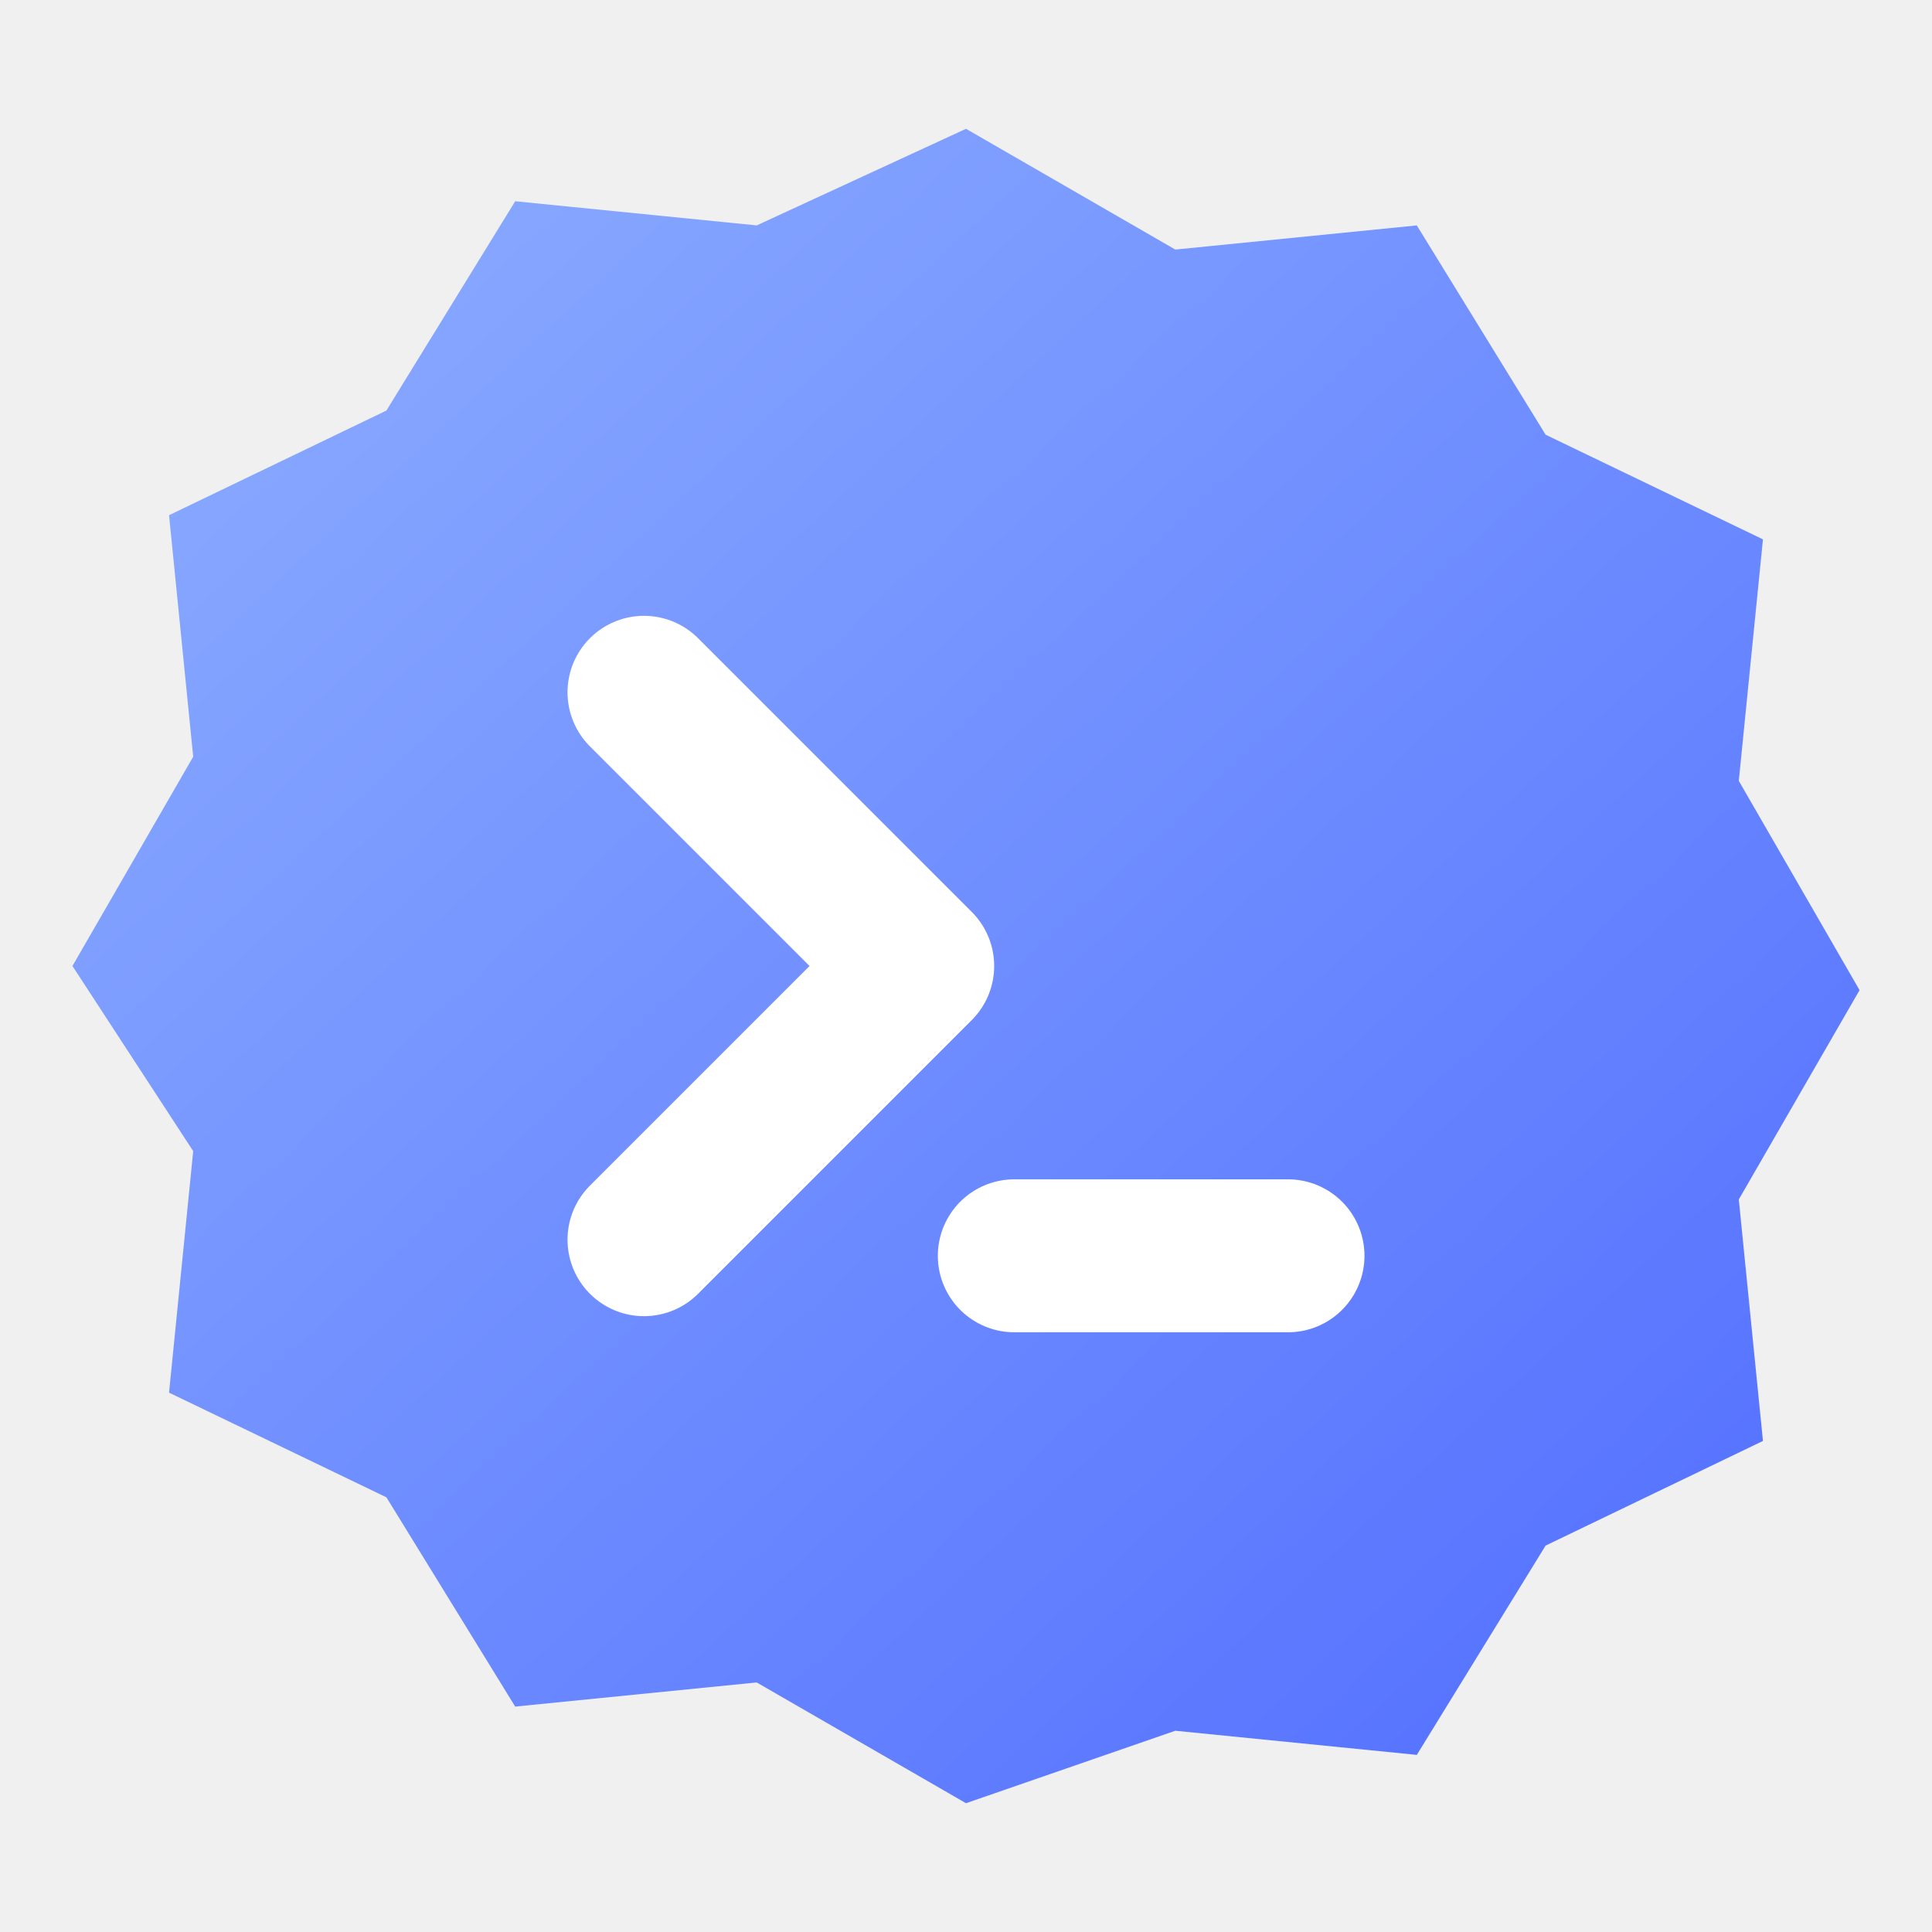
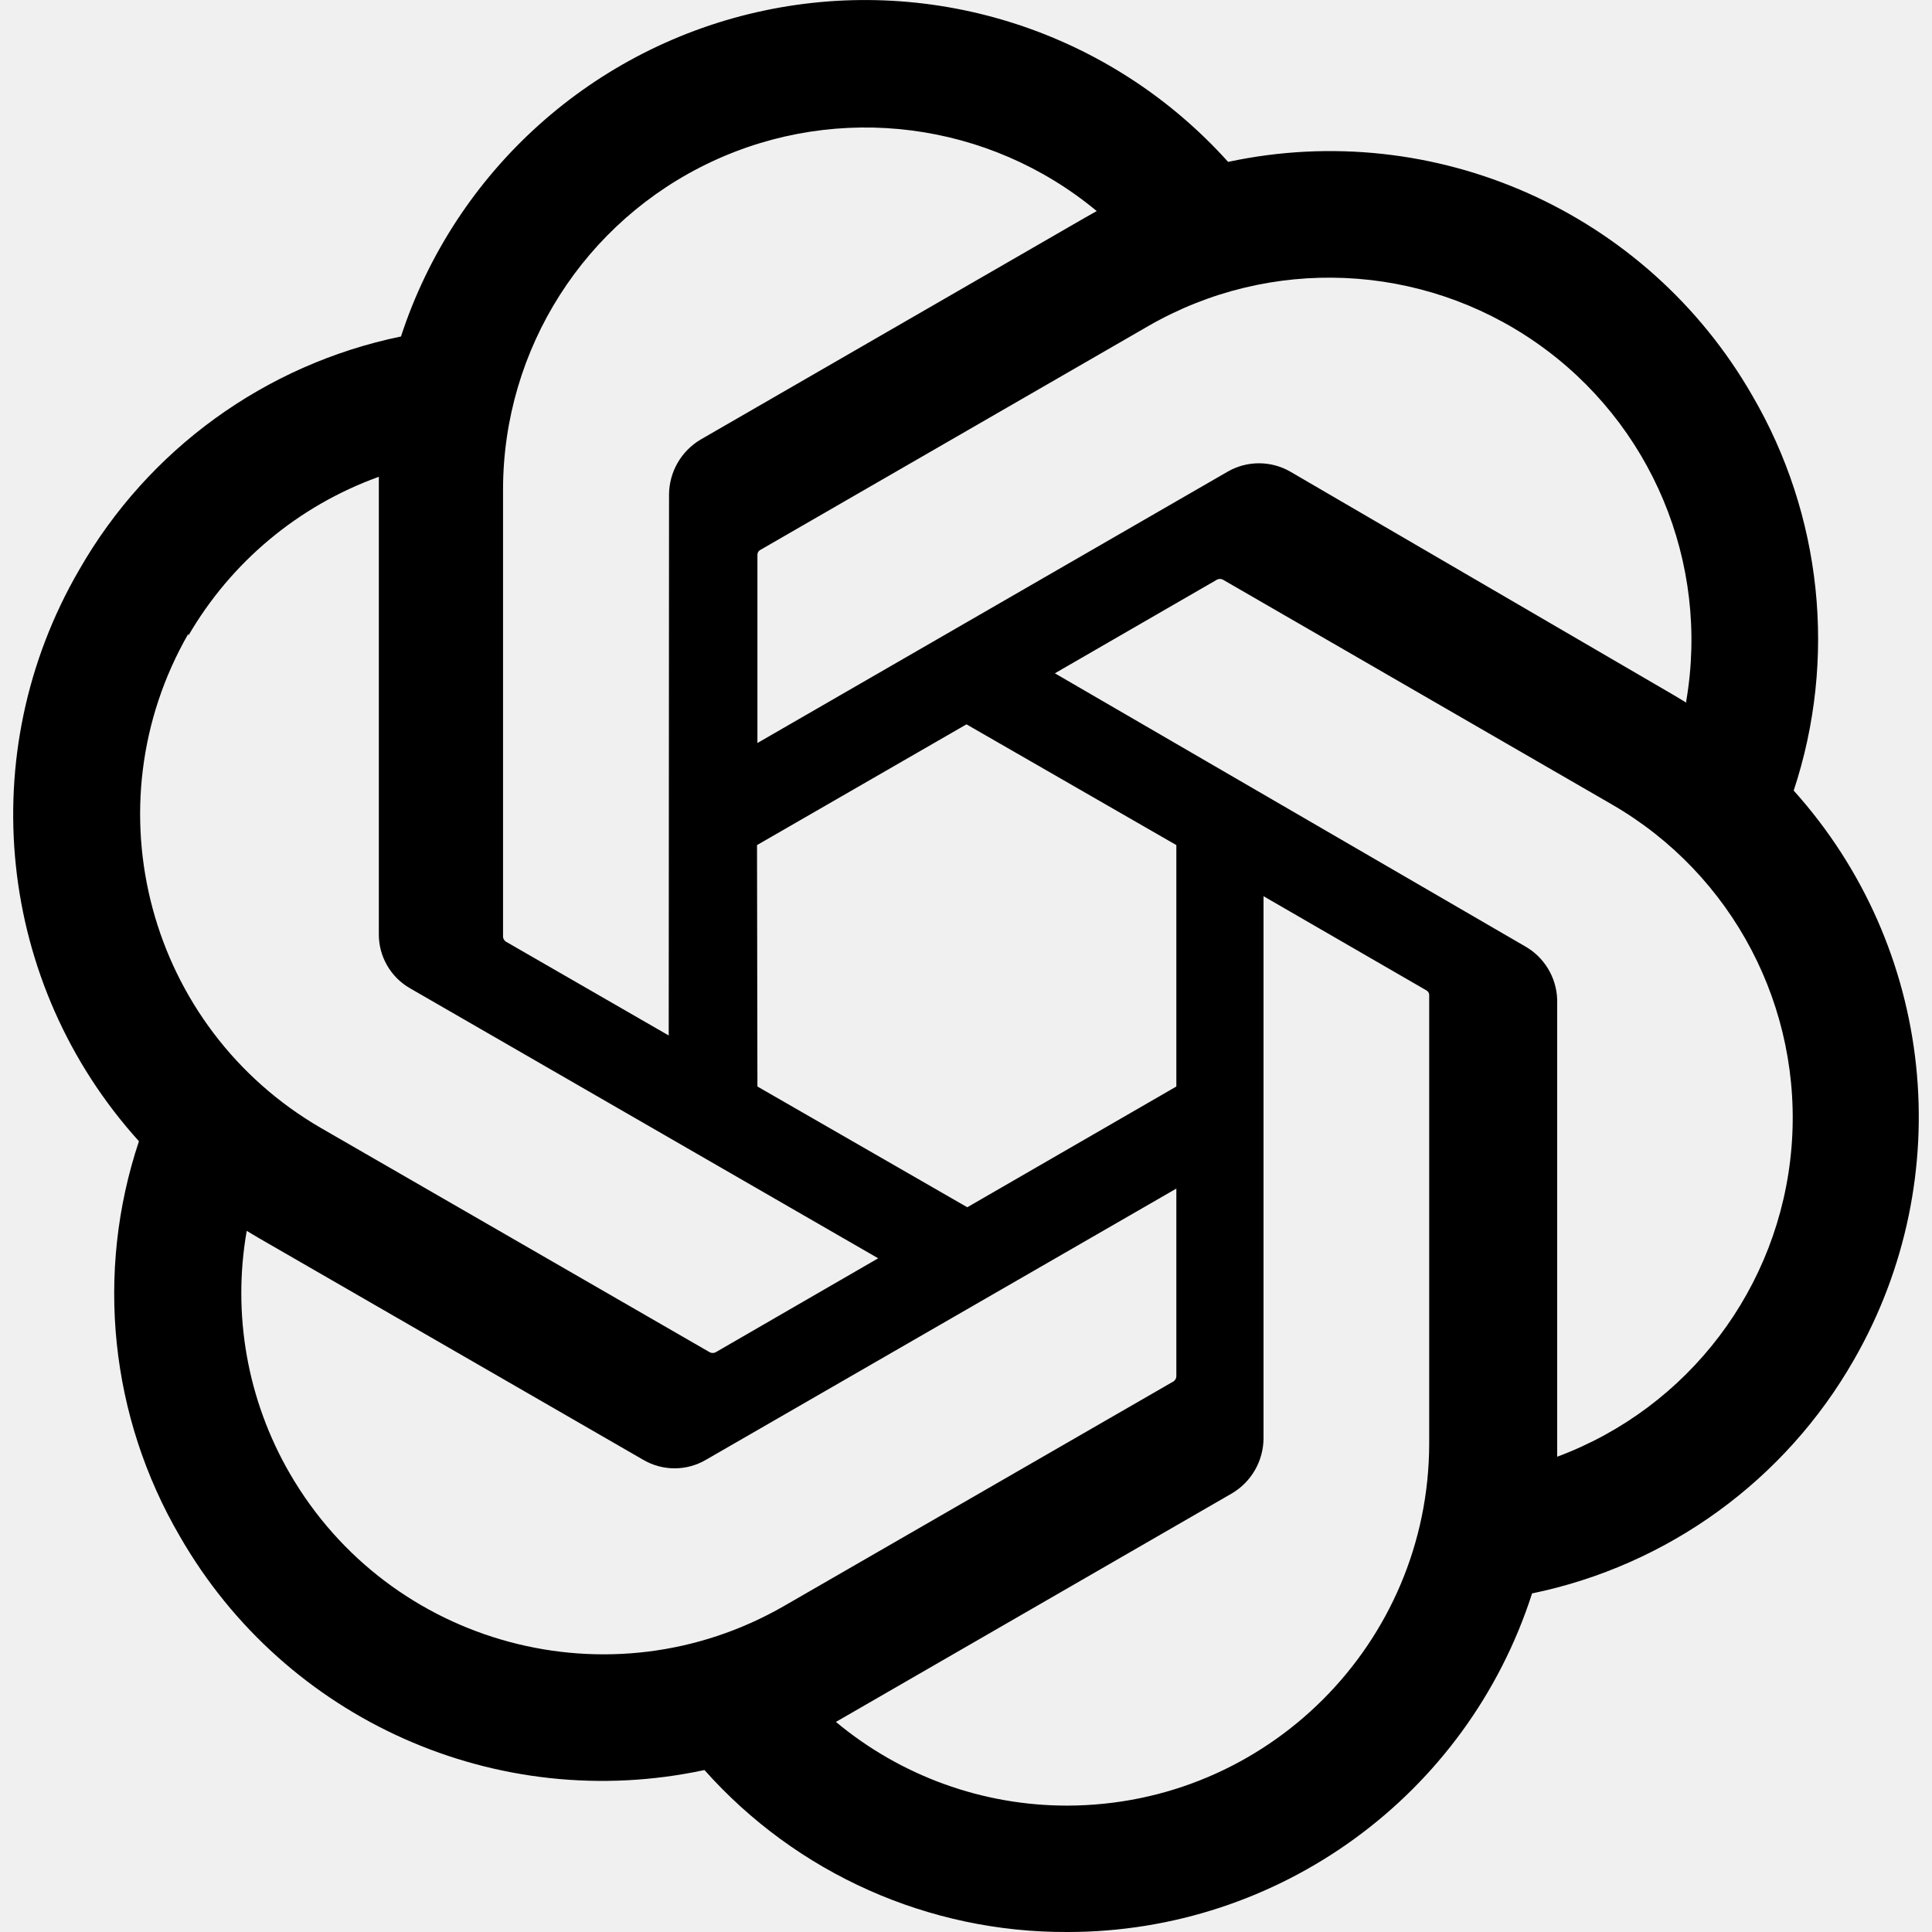
- <svg xmlns="http://www.w3.org/2000/svg" viewBox="0 0 24 24">
-   <defs>
-     <linearGradient id="g" x1="0" y1="0" x2="1" y2="1">
-       <stop offset="0" stop-color="#8fb0ff" />
-       <stop offset="1" stop-color="#4f6bff" />
-     </linearGradient>
-   </defs>
-   <path d="M12 1.6l2.6 1.5 3-.3 1.6 2.6 2.7 1.3-.3 3 1.5 2.6-1.5 2.6.3 3-2.7 1.3-1.6 2.6-3-.3L12 22.4l-2.6-1.5-3 .3-1.6-2.6-2.7-1.3.3-3L.9 12l1.5-2.6-.3-3 2.7-1.3 1.6-2.6 3 .3z" fill="url(#g)" />
-   <path d="M8 8.6l3.4 3.4L8 15.4M12.6 15.6H16" fill="none" stroke="#fff" stroke-width="1.9" stroke-linecap="round" stroke-linejoin="round" />
+ <svg xmlns="http://www.w3.org/2000/svg" width="800" height="800" viewBox="0 0 24 24">
+   <path d="M22.282 9.821a6 6 0 0 0-.516-4.91 6.05 6.05 0 0 0-6.51-2.9A6.065 6.065 0 0 0 4.981 4.18a6 6 0 0 0-3.998 2.9 6.05 6.05 0 0 0 .743 7.097 5.98 5.98 0 0 0 .51 4.911 6.05 6.05 0 0 0 6.515 2.9A6 6 0 0 0 13.26 24a6.06 6.06 0 0 0 5.772-4.206 6 6 0 0 0 3.997-2.9 6.06 6.06 0 0 0-.747-7.073M13.26 22.43a4.48 4.48 0 0 1-2.876-1.04l.141-.081 4.779-2.758a.8.8 0 0 0 .392-.681v-6.737l2.02 1.168a.07.07 0 0 1 .038.052v5.583a4.504 4.504 0 0 1-4.494 4.494M3.6 18.304a4.47 4.47 0 0 1-.535-3.014l.142.085 4.783 2.759a.77.77 0 0 0 .78 0l5.843-3.369v2.332a.08.08 0 0 1-.033.062L9.74 19.95a4.5 4.5 0 0 1-6.14-1.646M2.34 7.896a4.5 4.5 0 0 1 2.366-1.973V11.6a.77.77 0 0 0 .388.677l5.815 3.354-2.02 1.168a.08.08 0 0 1-.071 0l-4.83-2.786A4.504 4.504 0 0 1 2.34 7.872zm16.597 3.855-5.833-3.387L15.119 7.2a.08.08 0 0 1 .071 0l4.83 2.791a4.494 4.494 0 0 1-.676 8.105v-5.678a.79.79 0 0 0-.407-.667m2.01-3.023-.141-.085-4.774-2.782a.78.78 0 0 0-.785 0L9.409 9.23V6.897a.07.07 0 0 1 .028-.061l4.83-2.787a4.5 4.5 0 0 1 6.68 4.66zm-12.64 4.135-2.02-1.164a.08.08 0 0 1-.038-.057V6.075a4.5 4.5 0 0 1 7.375-3.453l-.142.08L8.704 5.46a.8.8 0 0 0-.393.681zm1.097-2.365 2.602-1.5 2.607 1.5v2.999l-2.597 1.5-2.607-1.5Z" />
</svg>
